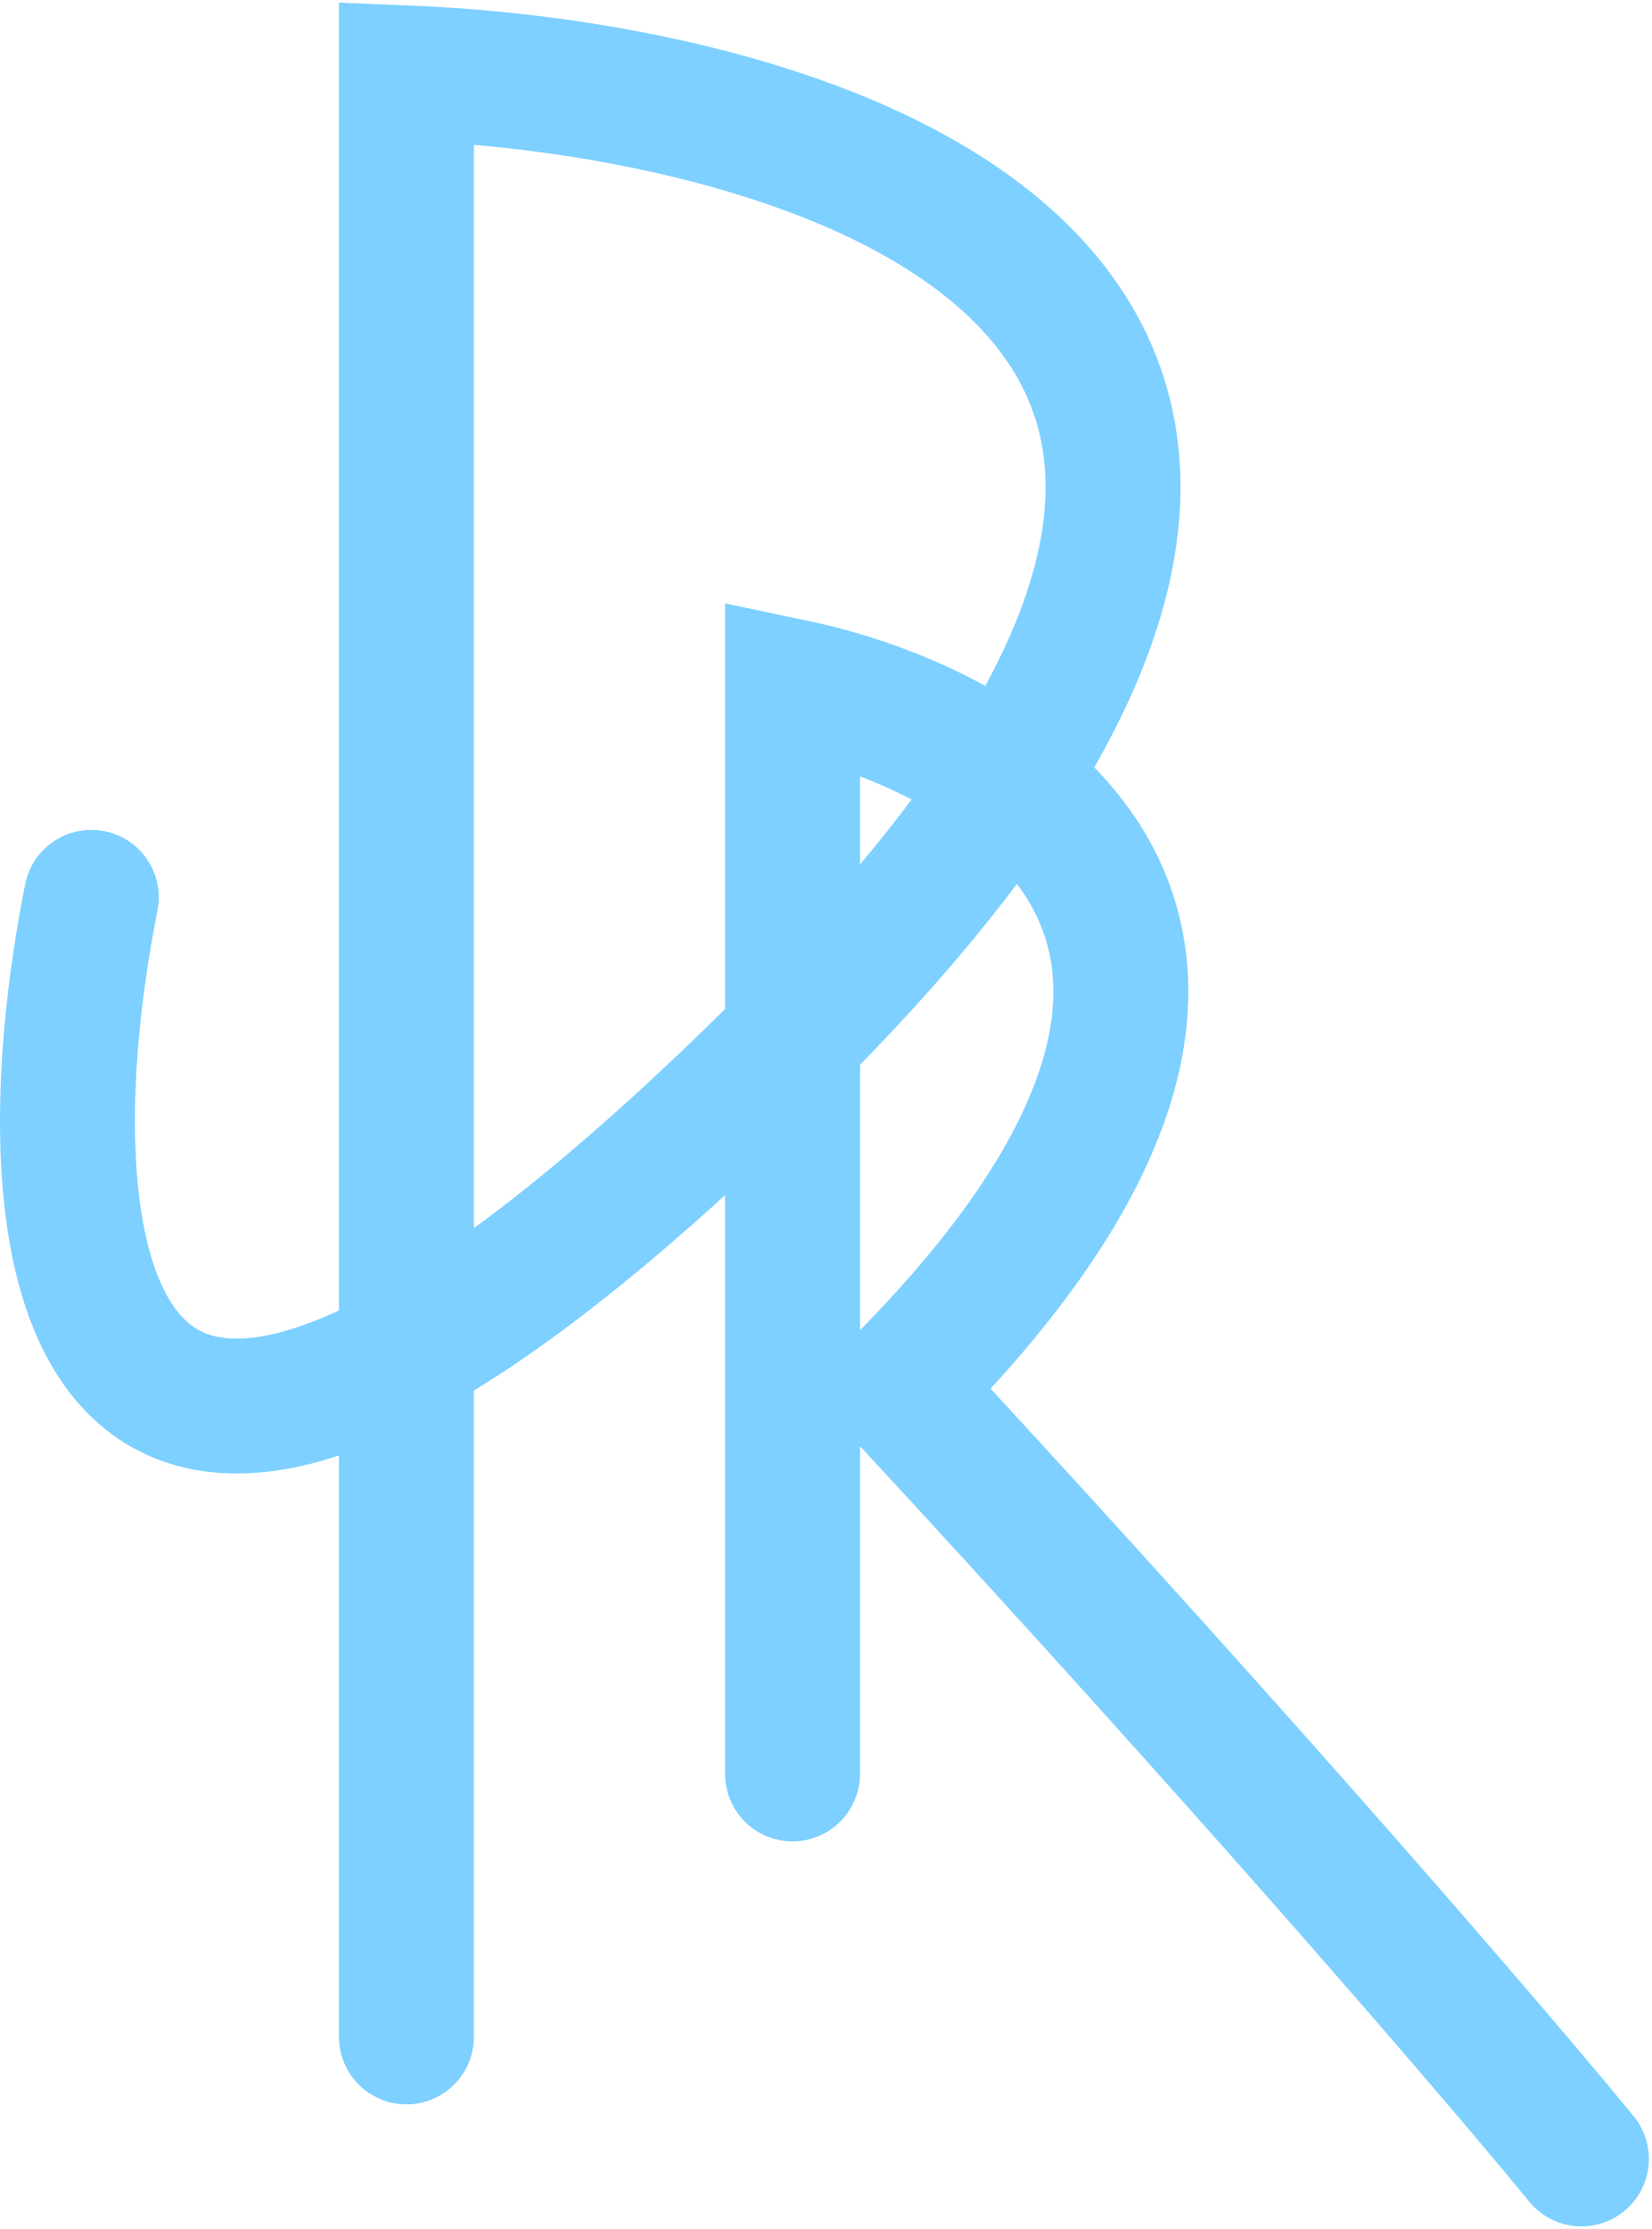
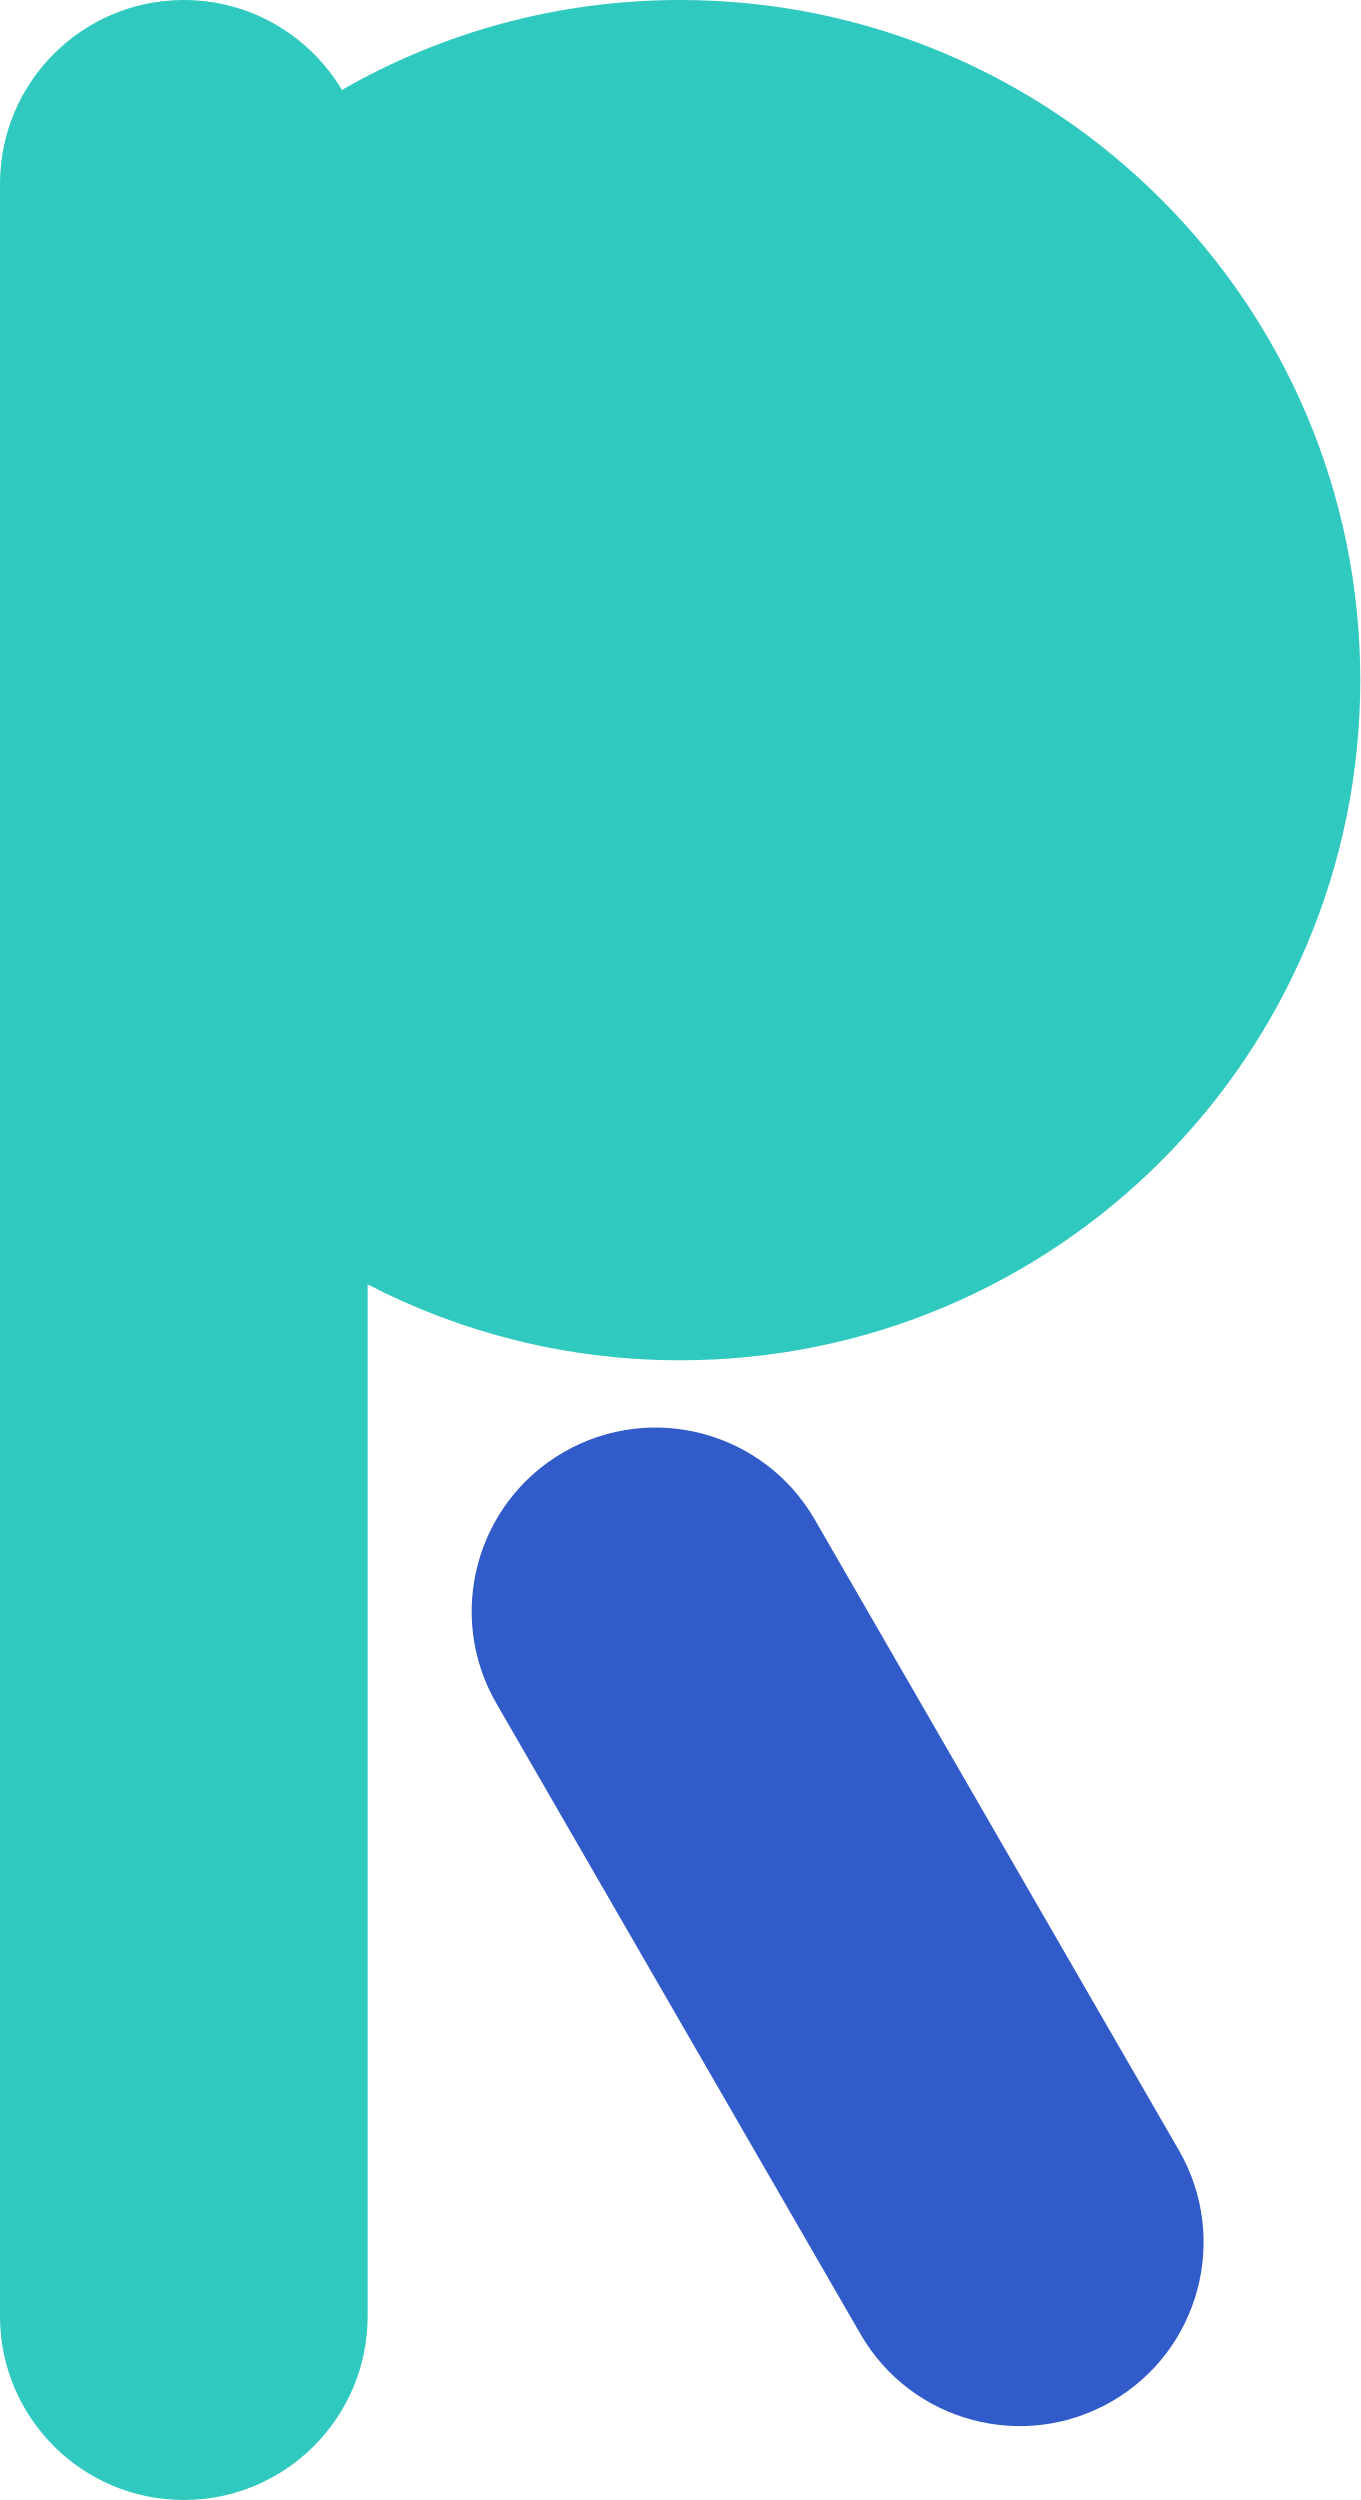
- <svg xmlns="http://www.w3.org/2000/svg" width="612" height="826" viewBox="0 0 612 826" fill="none">
-   <path d="M150.617 754.818V27C310.843 33.438 563.78 113.917 293.722 384.324C23.665 654.732 7.949 462.462 33.849 332.526M293.722 657.366V254.388C376.103 271.655 499.251 347.802 332.791 514.261C467.644 660 557.839 765.5 586.08 800.032" stroke="#7DD0FF" stroke-width="50" stroke-linecap="round" />
+ <svg xmlns="http://www.w3.org/2000/svg" width="37" height="68" viewBox="0 0 37 68" fill="none">
+   <path fill-rule="evenodd" clip-rule="evenodd" d="M5 0C2.239 0 0 2.239 0 5V18.5V63C0 65.761 2.239 68 5 68C7.761 68 10 65.761 10 63V34.936C12.545 36.255 15.435 37 18.5 37C28.717 37 37 28.717 37 18.5C37 8.283 28.717 0 18.5 0C15.151 0 12.009 0.89 9.3 2.446C8.428 0.981 6.828 0 5 0Z" fill="#30C9C0" />
+   <rect x="11" y="42" width="10" height="29.814" rx="5" transform="rotate(-30 11 42)" fill="#305BC9" />
</svg>
